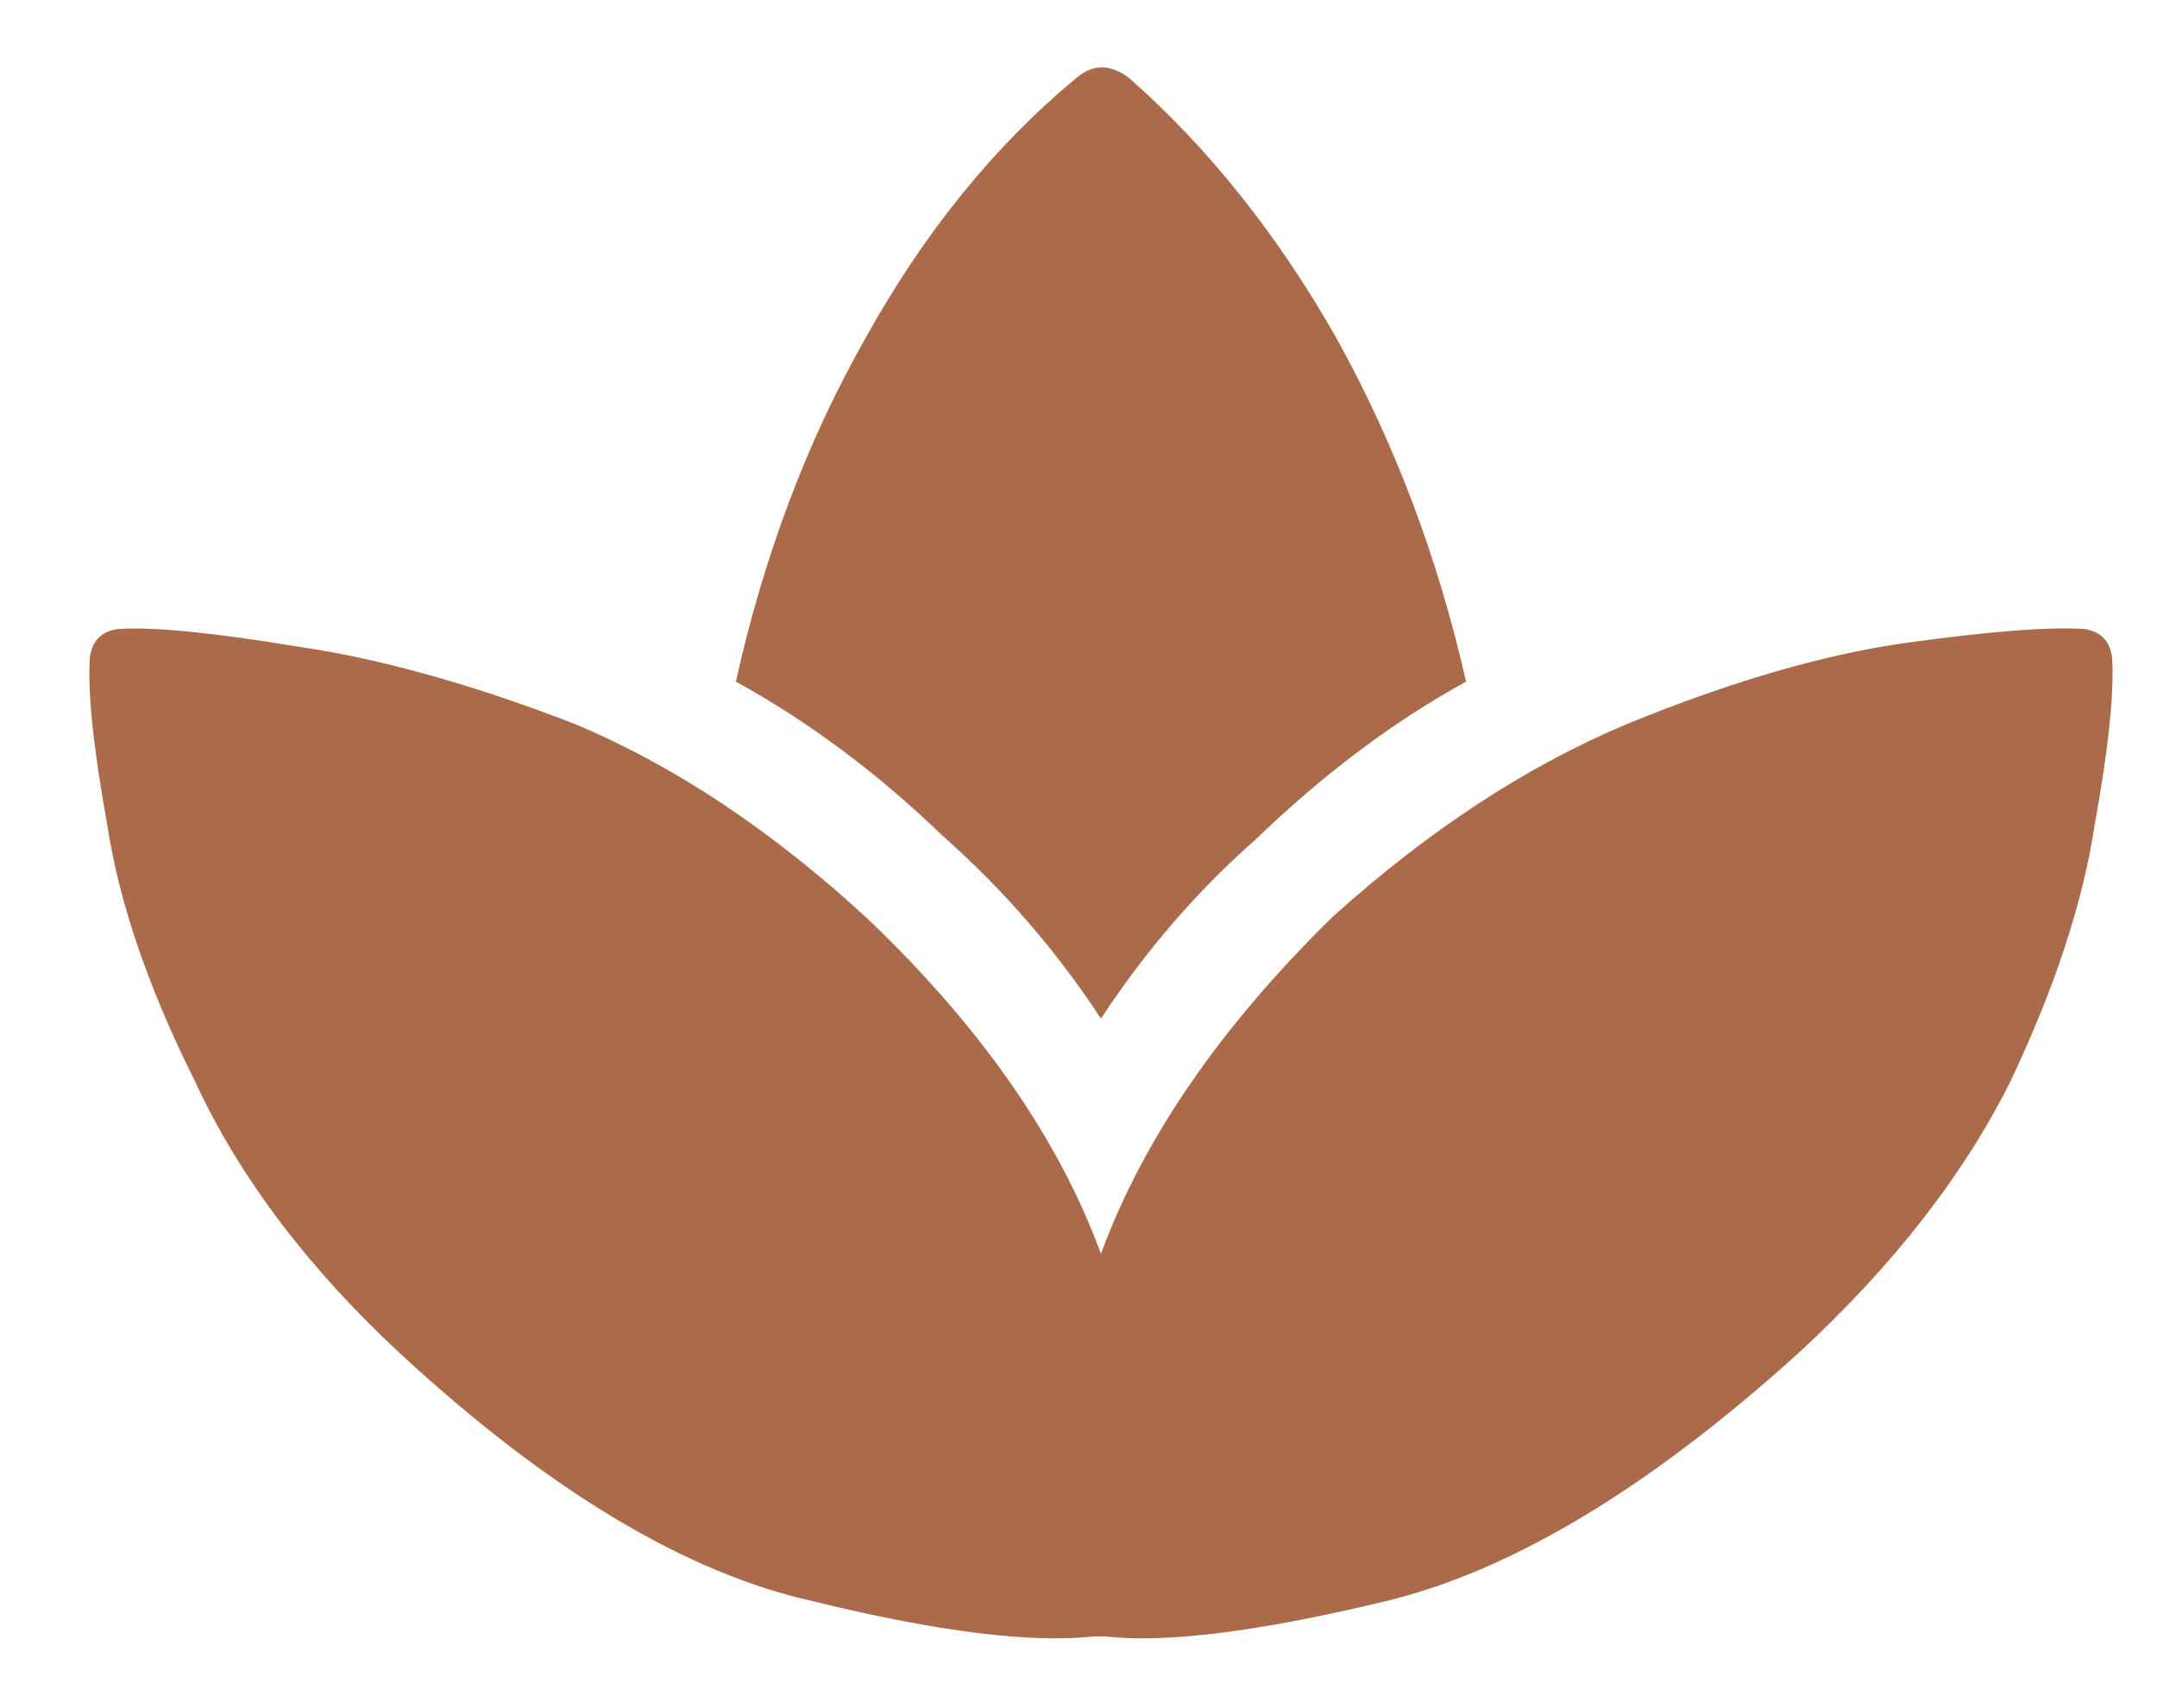
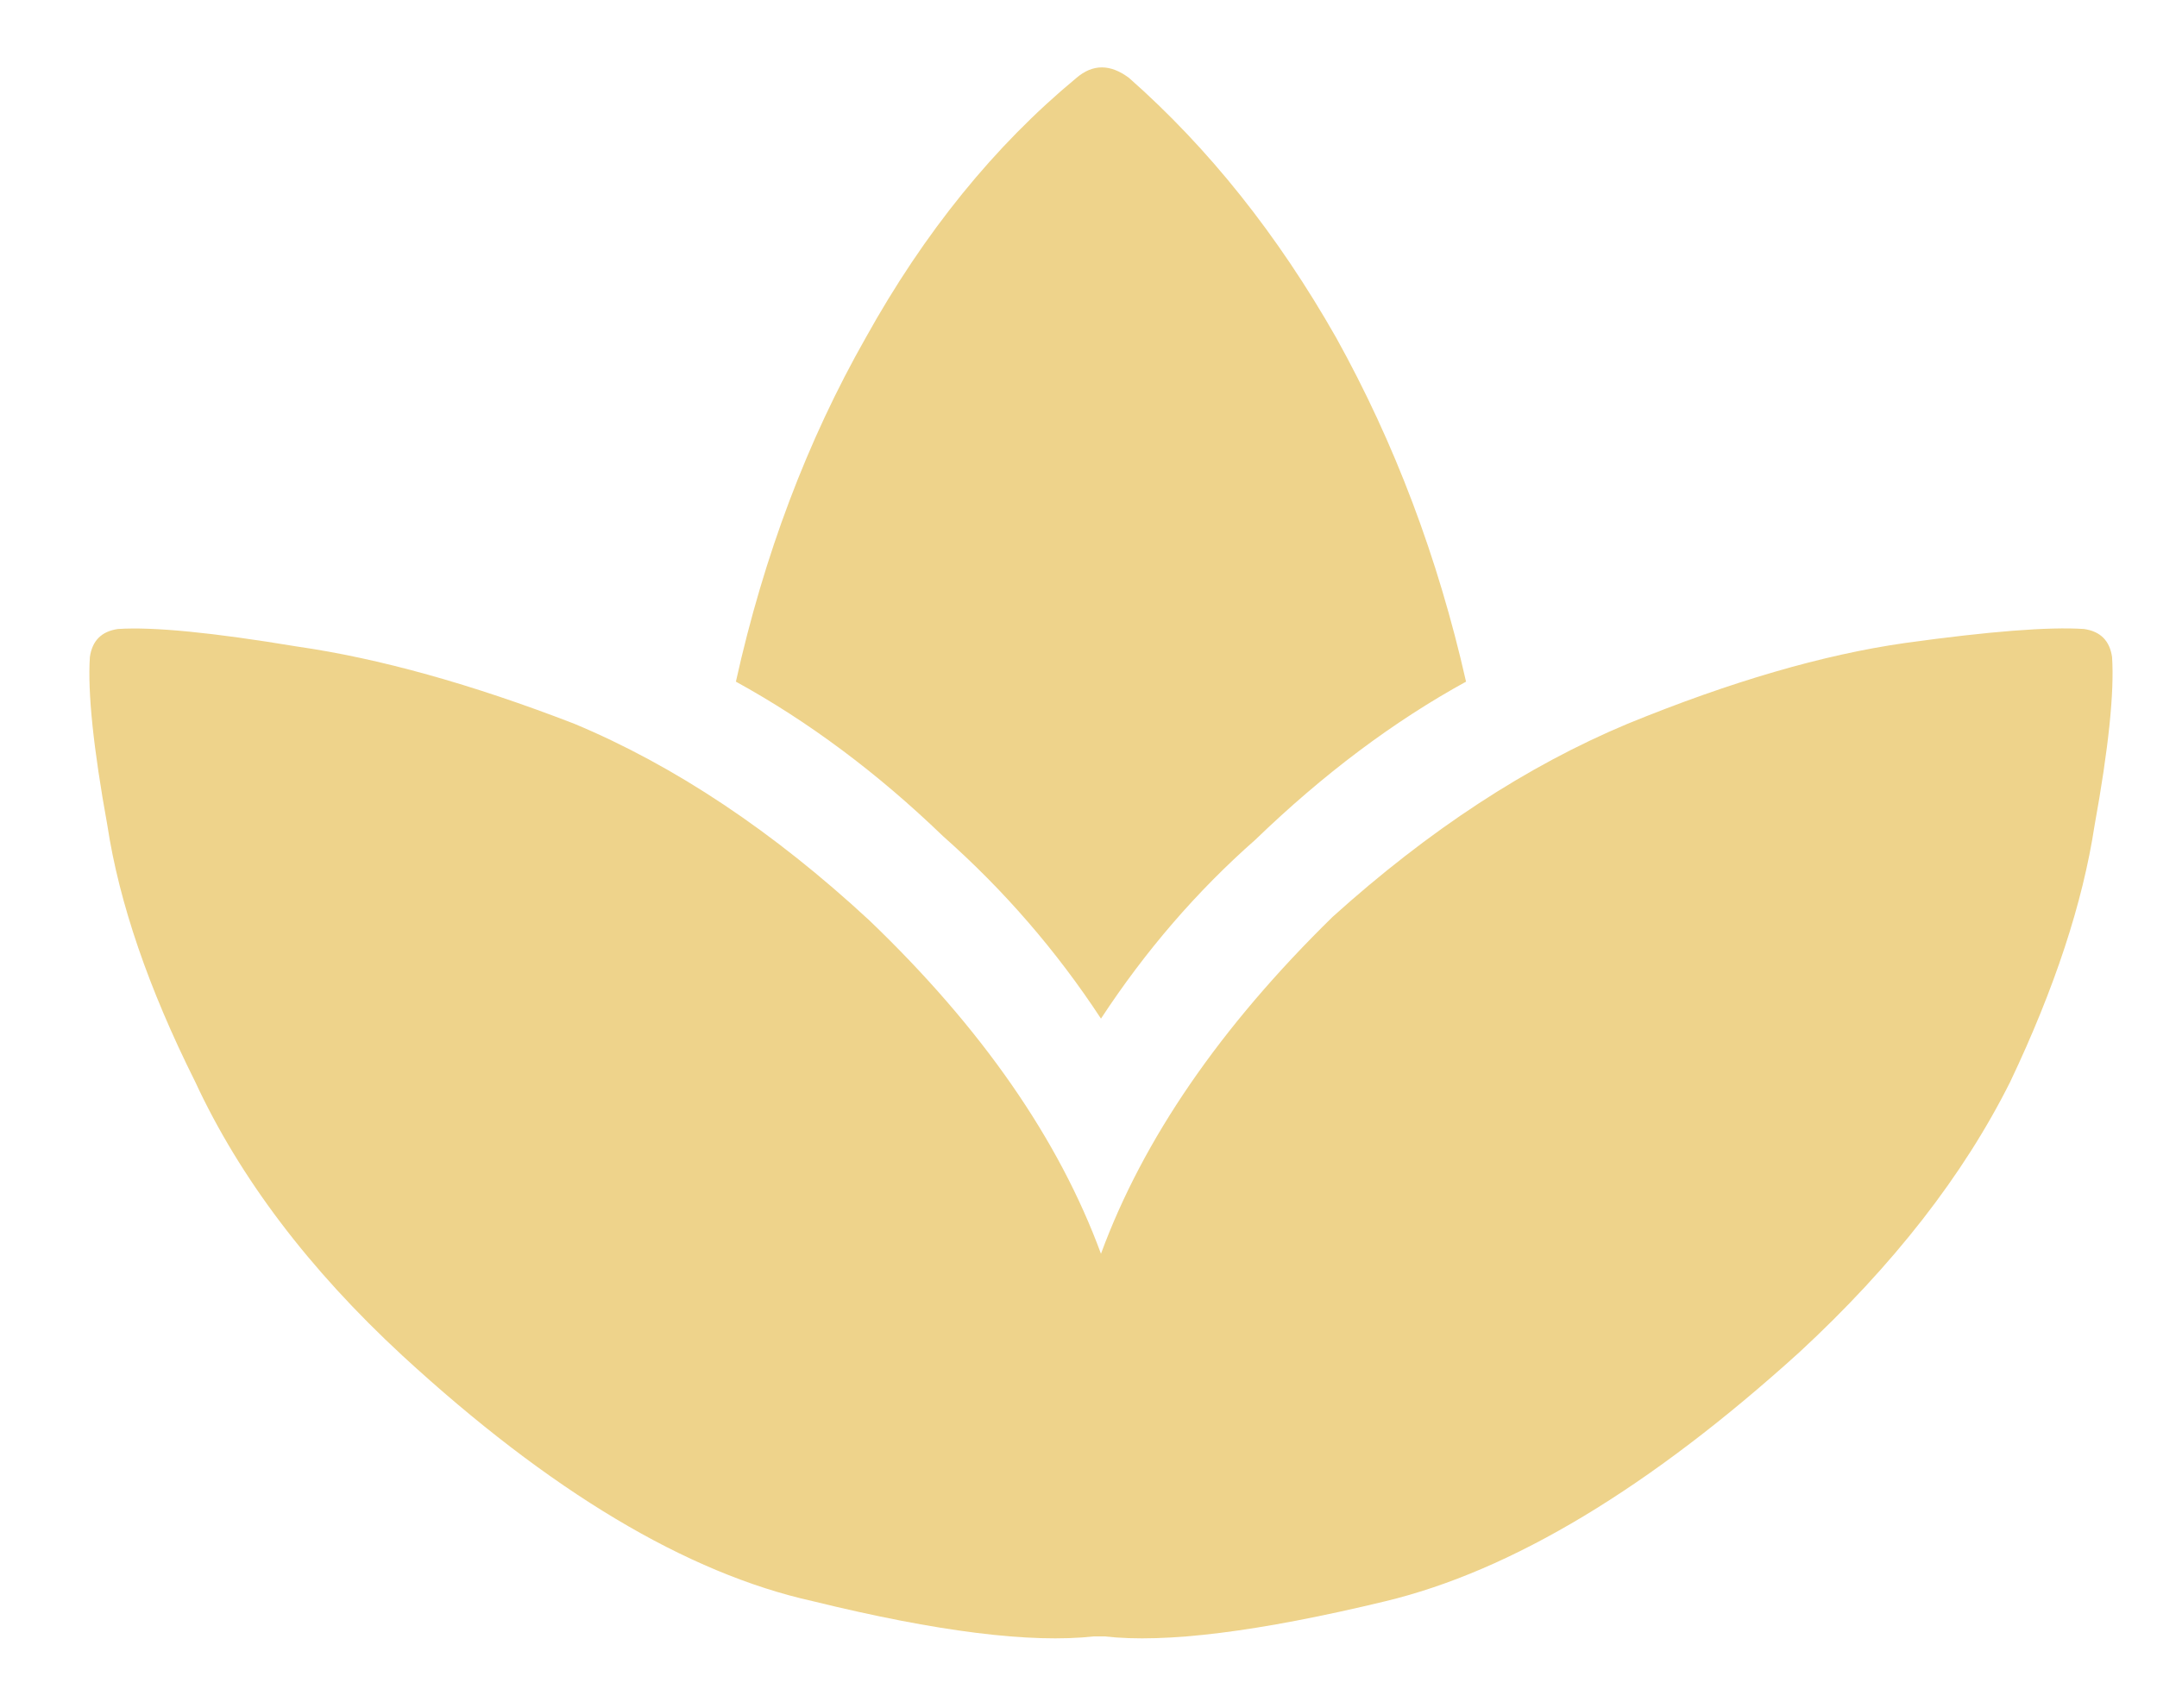
<svg xmlns="http://www.w3.org/2000/svg" width="24" height="19" viewBox="0 0 24 19" fill="none">
-   <path d="M23.188 7C23.37 7.026 23.474 7.13 23.5 7.312C23.526 7.703 23.461 8.328 23.305 9.188C23.174 10.047 22.862 10.997 22.367 12.039C21.846 13.081 21.065 14.083 20.023 15.047C18.357 16.557 16.82 17.482 15.414 17.82C14.008 18.159 12.966 18.289 12.289 18.211C12.289 18.211 12.276 18.211 12.25 18.211C12.224 18.211 12.198 18.211 12.172 18.211C11.469 18.289 10.427 18.159 9.047 17.82C7.641 17.508 6.117 16.596 4.477 15.086C3.435 14.122 2.667 13.107 2.172 12.039C1.651 10.997 1.326 10.047 1.195 9.188C1.039 8.328 0.974 7.703 1 7.312C1.026 7.13 1.13 7.026 1.312 7C1.703 6.974 2.367 7.039 3.305 7.195C4.216 7.326 5.245 7.612 6.391 8.055C7.51 8.523 8.604 9.253 9.672 10.242C10.922 11.44 11.781 12.677 12.25 13.953C12.719 12.677 13.578 11.427 14.828 10.203C15.896 9.24 16.99 8.523 18.109 8.055C19.255 7.586 20.284 7.286 21.195 7.156C22.133 7.026 22.797 6.974 23.188 7ZM12.25 11.336C11.755 10.581 11.169 9.904 10.492 9.305C9.763 8.602 8.995 8.029 8.188 7.586C8.5 6.18 8.982 4.904 9.633 3.758C10.284 2.586 11.065 1.622 11.977 0.867C12.159 0.711 12.354 0.711 12.562 0.867C13.448 1.648 14.216 2.612 14.867 3.758C15.518 4.93 16 6.206 16.312 7.586C15.505 8.029 14.724 8.615 13.969 9.344C13.318 9.917 12.745 10.581 12.25 11.336Z" fill="#AB6A49" />
+   <path d="M23.188 7C23.37 7.026 23.474 7.13 23.5 7.312C23.526 7.703 23.461 8.328 23.305 9.188C23.174 10.047 22.862 10.997 22.367 12.039C21.846 13.081 21.065 14.083 20.023 15.047C18.357 16.557 16.82 17.482 15.414 17.82C14.008 18.159 12.966 18.289 12.289 18.211C12.289 18.211 12.276 18.211 12.25 18.211C12.224 18.211 12.198 18.211 12.172 18.211C11.469 18.289 10.427 18.159 9.047 17.82C7.641 17.508 6.117 16.596 4.477 15.086C3.435 14.122 2.667 13.107 2.172 12.039C1.651 10.997 1.326 10.047 1.195 9.188C1.039 8.328 0.974 7.703 1 7.312C1.026 7.13 1.13 7.026 1.312 7C1.703 6.974 2.367 7.039 3.305 7.195C4.216 7.326 5.245 7.612 6.391 8.055C7.51 8.523 8.604 9.253 9.672 10.242C10.922 11.44 11.781 12.677 12.25 13.953C12.719 12.677 13.578 11.427 14.828 10.203C15.896 9.24 16.99 8.523 18.109 8.055C19.255 7.586 20.284 7.286 21.195 7.156C22.133 7.026 22.797 6.974 23.188 7ZM12.25 11.336C11.755 10.581 11.169 9.904 10.492 9.305C9.763 8.602 8.995 8.029 8.188 7.586C8.5 6.18 8.982 4.904 9.633 3.758C10.284 2.586 11.065 1.622 11.977 0.867C12.159 0.711 12.354 0.711 12.562 0.867C13.448 1.648 14.216 2.612 14.867 3.758C15.518 4.93 16 6.206 16.312 7.586C15.505 8.029 14.724 8.615 13.969 9.344C13.318 9.917 12.745 10.581 12.25 11.336Z" fill="#eed38b" />
</svg>
